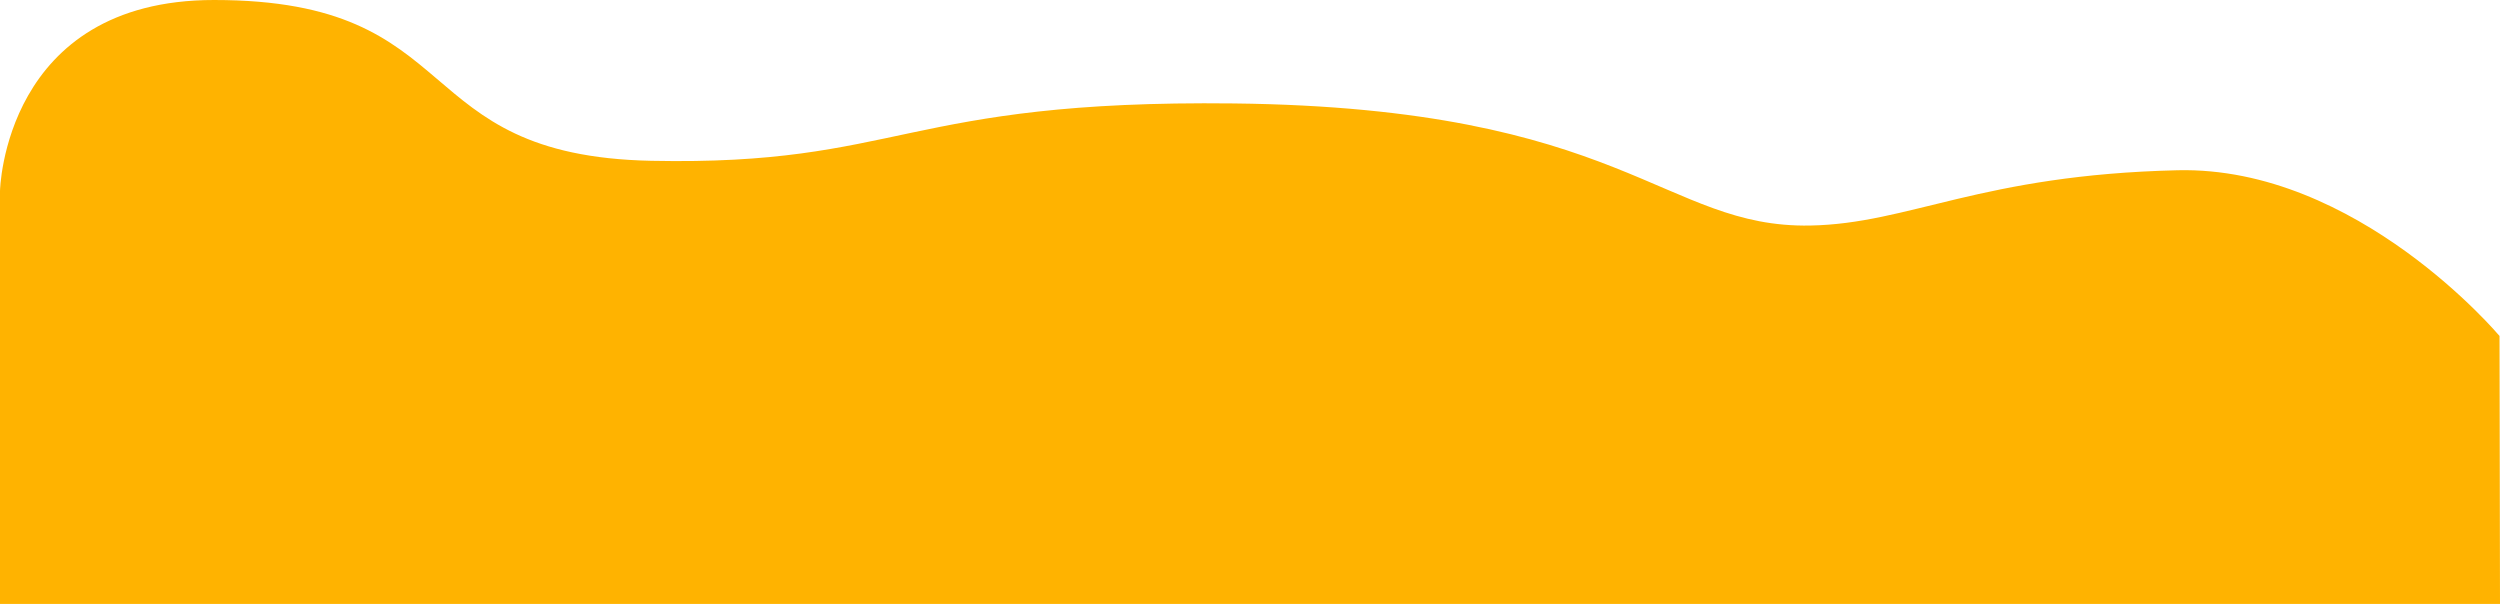
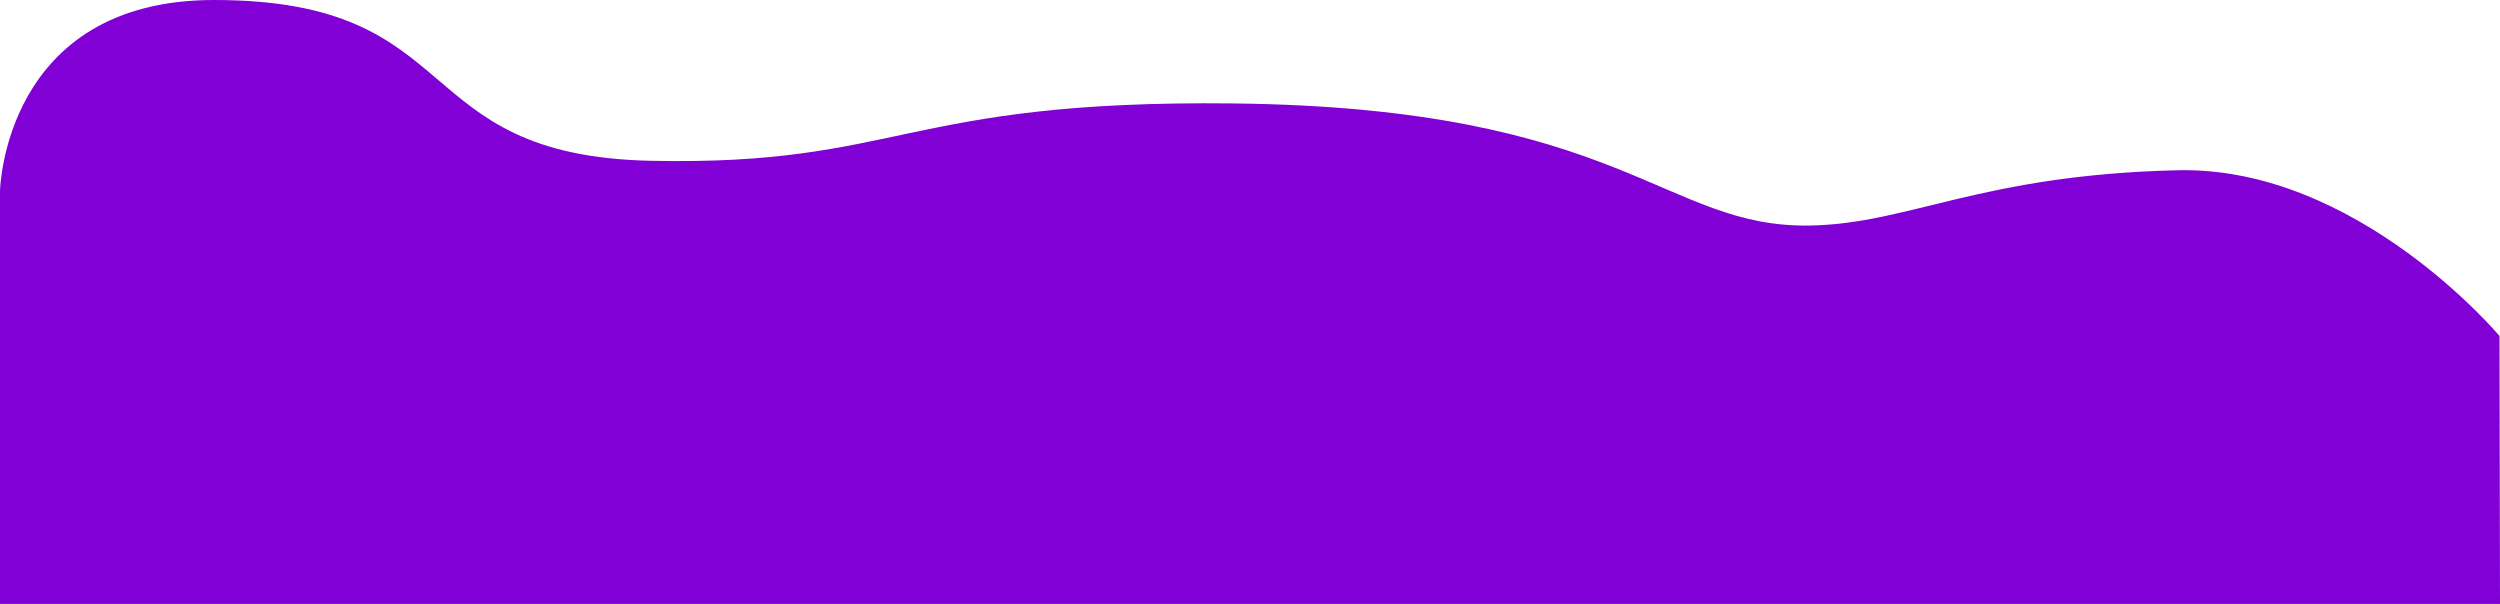
<svg xmlns="http://www.w3.org/2000/svg" viewBox="1485.29 639.195 1281.088 309.476">
-   <path d="m 1485.29,737.048 c 0,0 1.904,-97.86 109.706,-97.853 131.395,0.008 97.796,79.779 224.017,82.399 127.627,2.65 129.084,-31.315 298.505,-29.391 200.205,2.273 220.169,63.942 295.393,62.568 50.697,-0.926 87.494,-25.985 188.235,-28.333 92.004,-2.144 164.985,84.924 164.985,84.924 l 0.247,137.309 H 1485.29 Z" fill="#FFB300" />
+   <path d="m 1485.29,737.048 c 0,0 1.904,-97.86 109.706,-97.853 131.395,0.008 97.796,79.779 224.017,82.399 127.627,2.65 129.084,-31.315 298.505,-29.391 200.205,2.273 220.169,63.942 295.393,62.568 50.697,-0.926 87.494,-25.985 188.235,-28.333 92.004,-2.144 164.985,84.924 164.985,84.924 l 0.247,137.309 H 1485.29 Z" fill="#8100D6" />
</svg>
